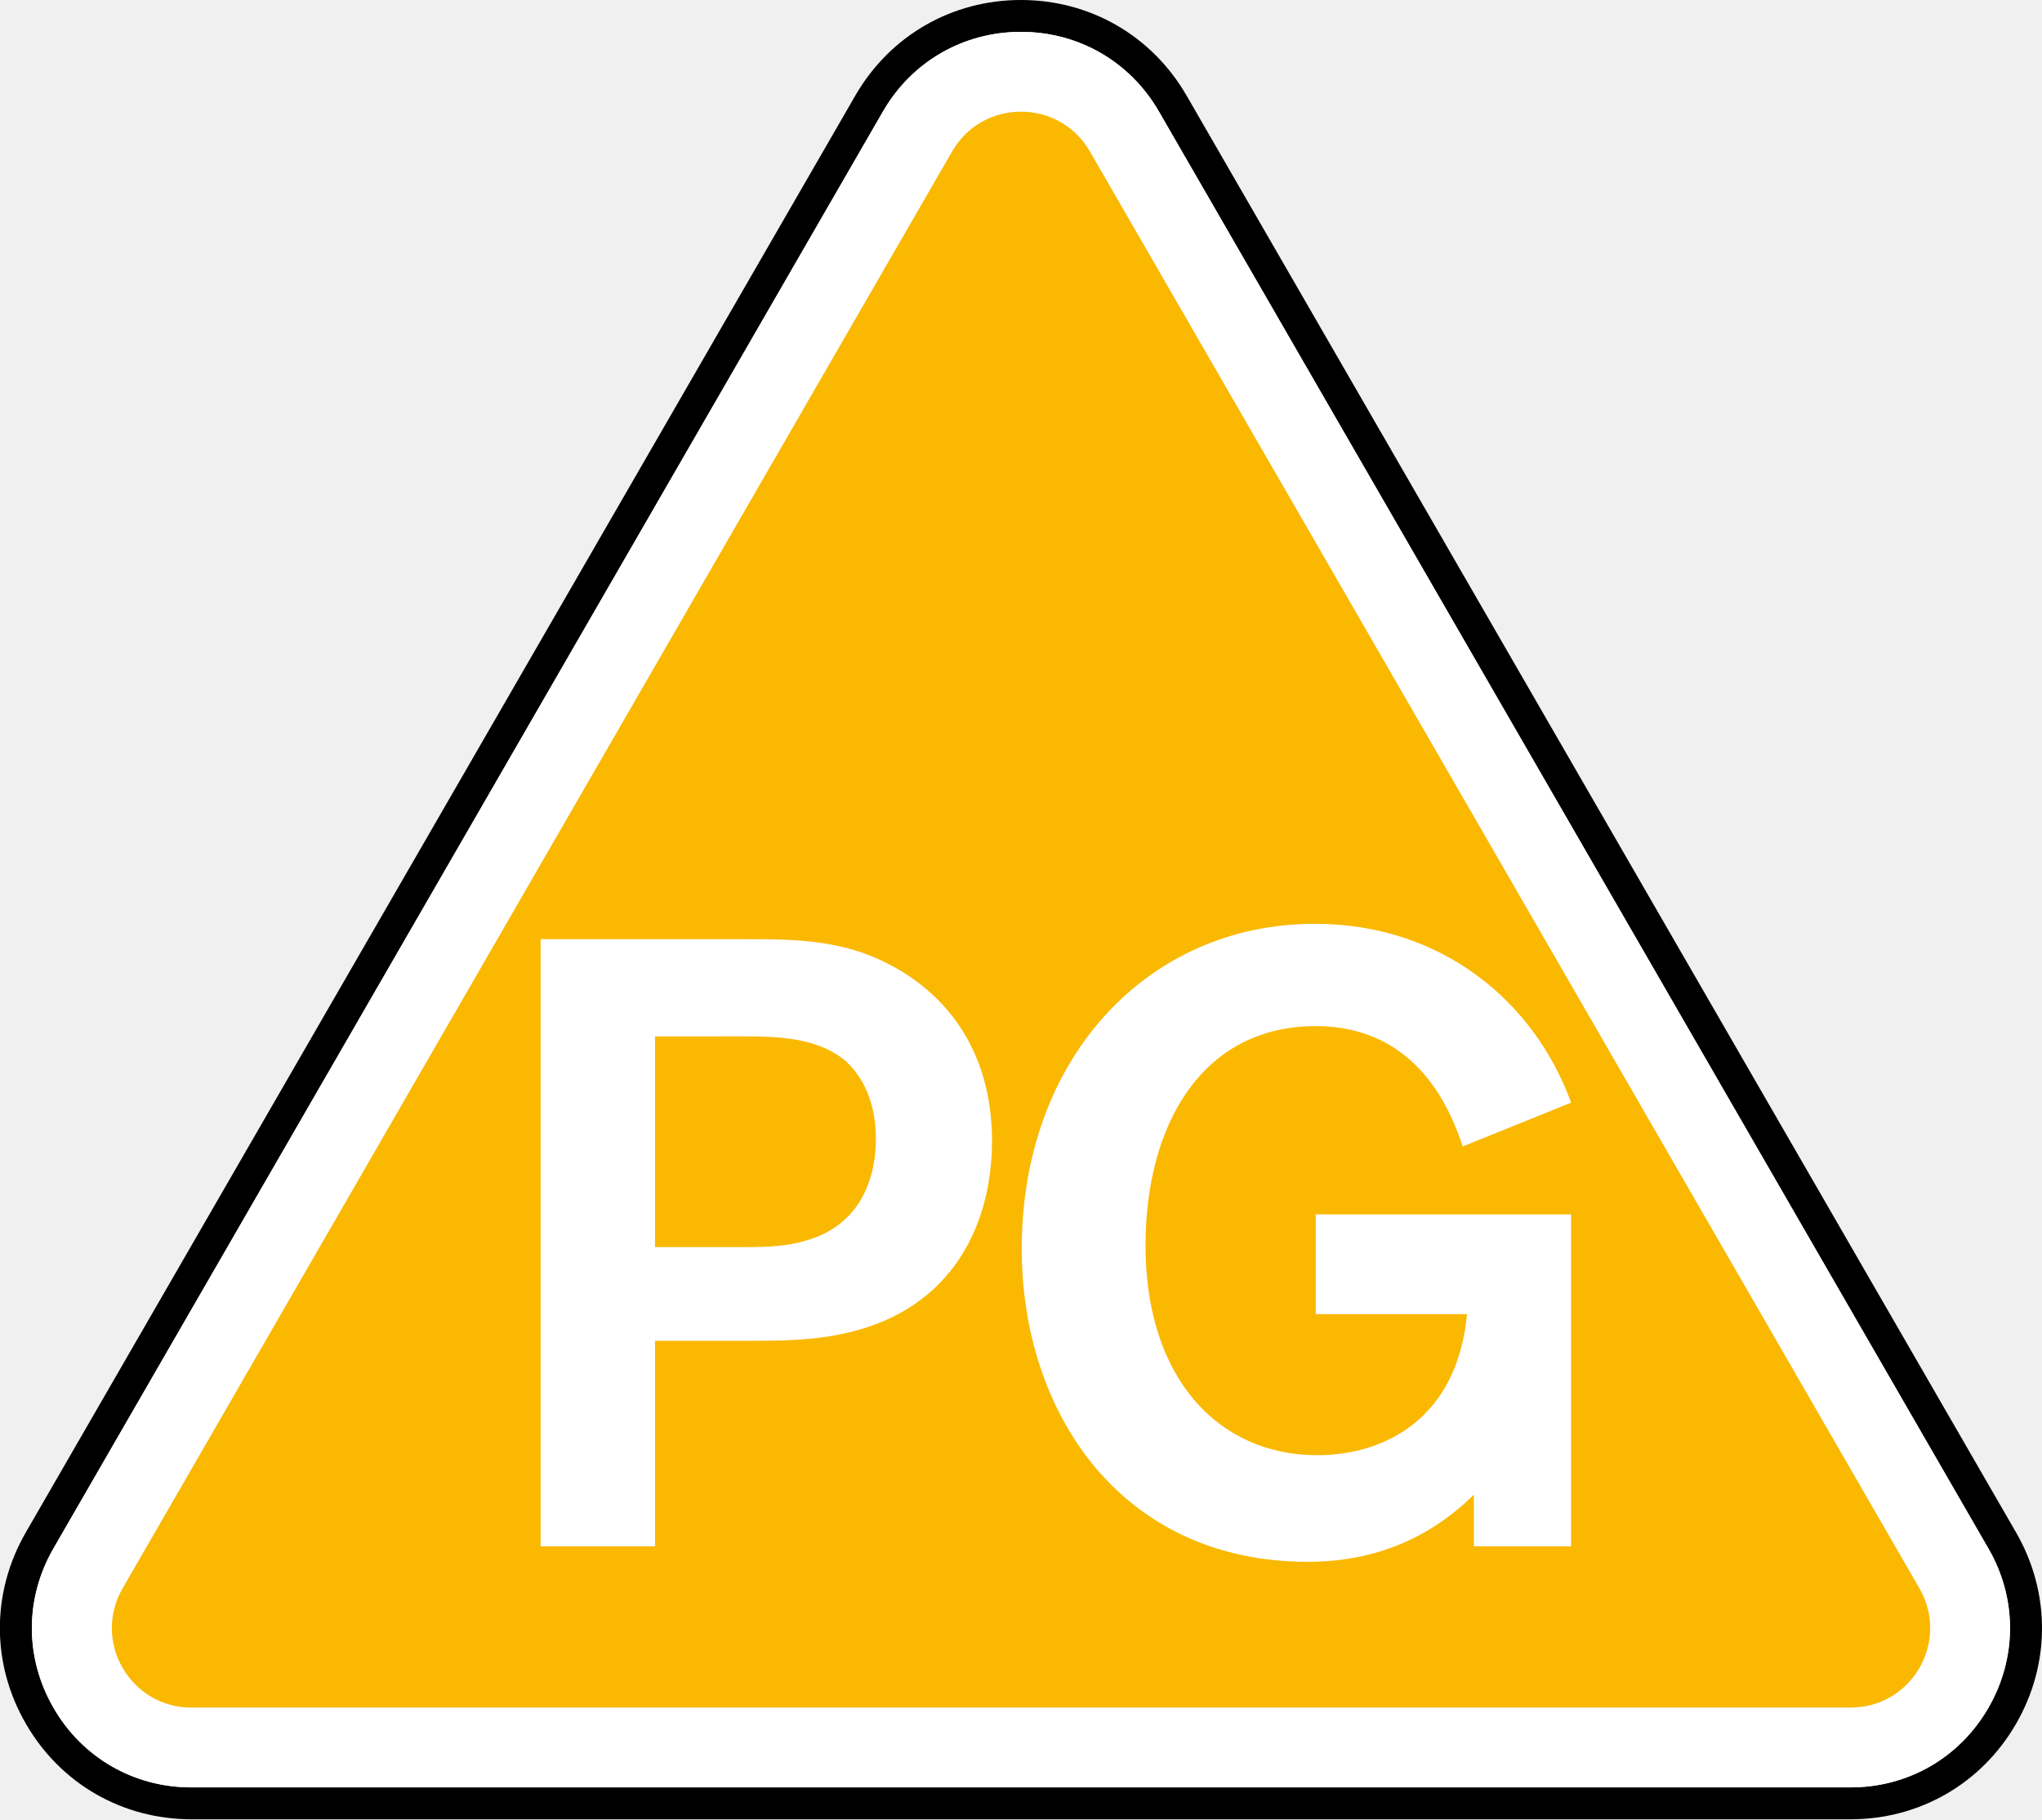
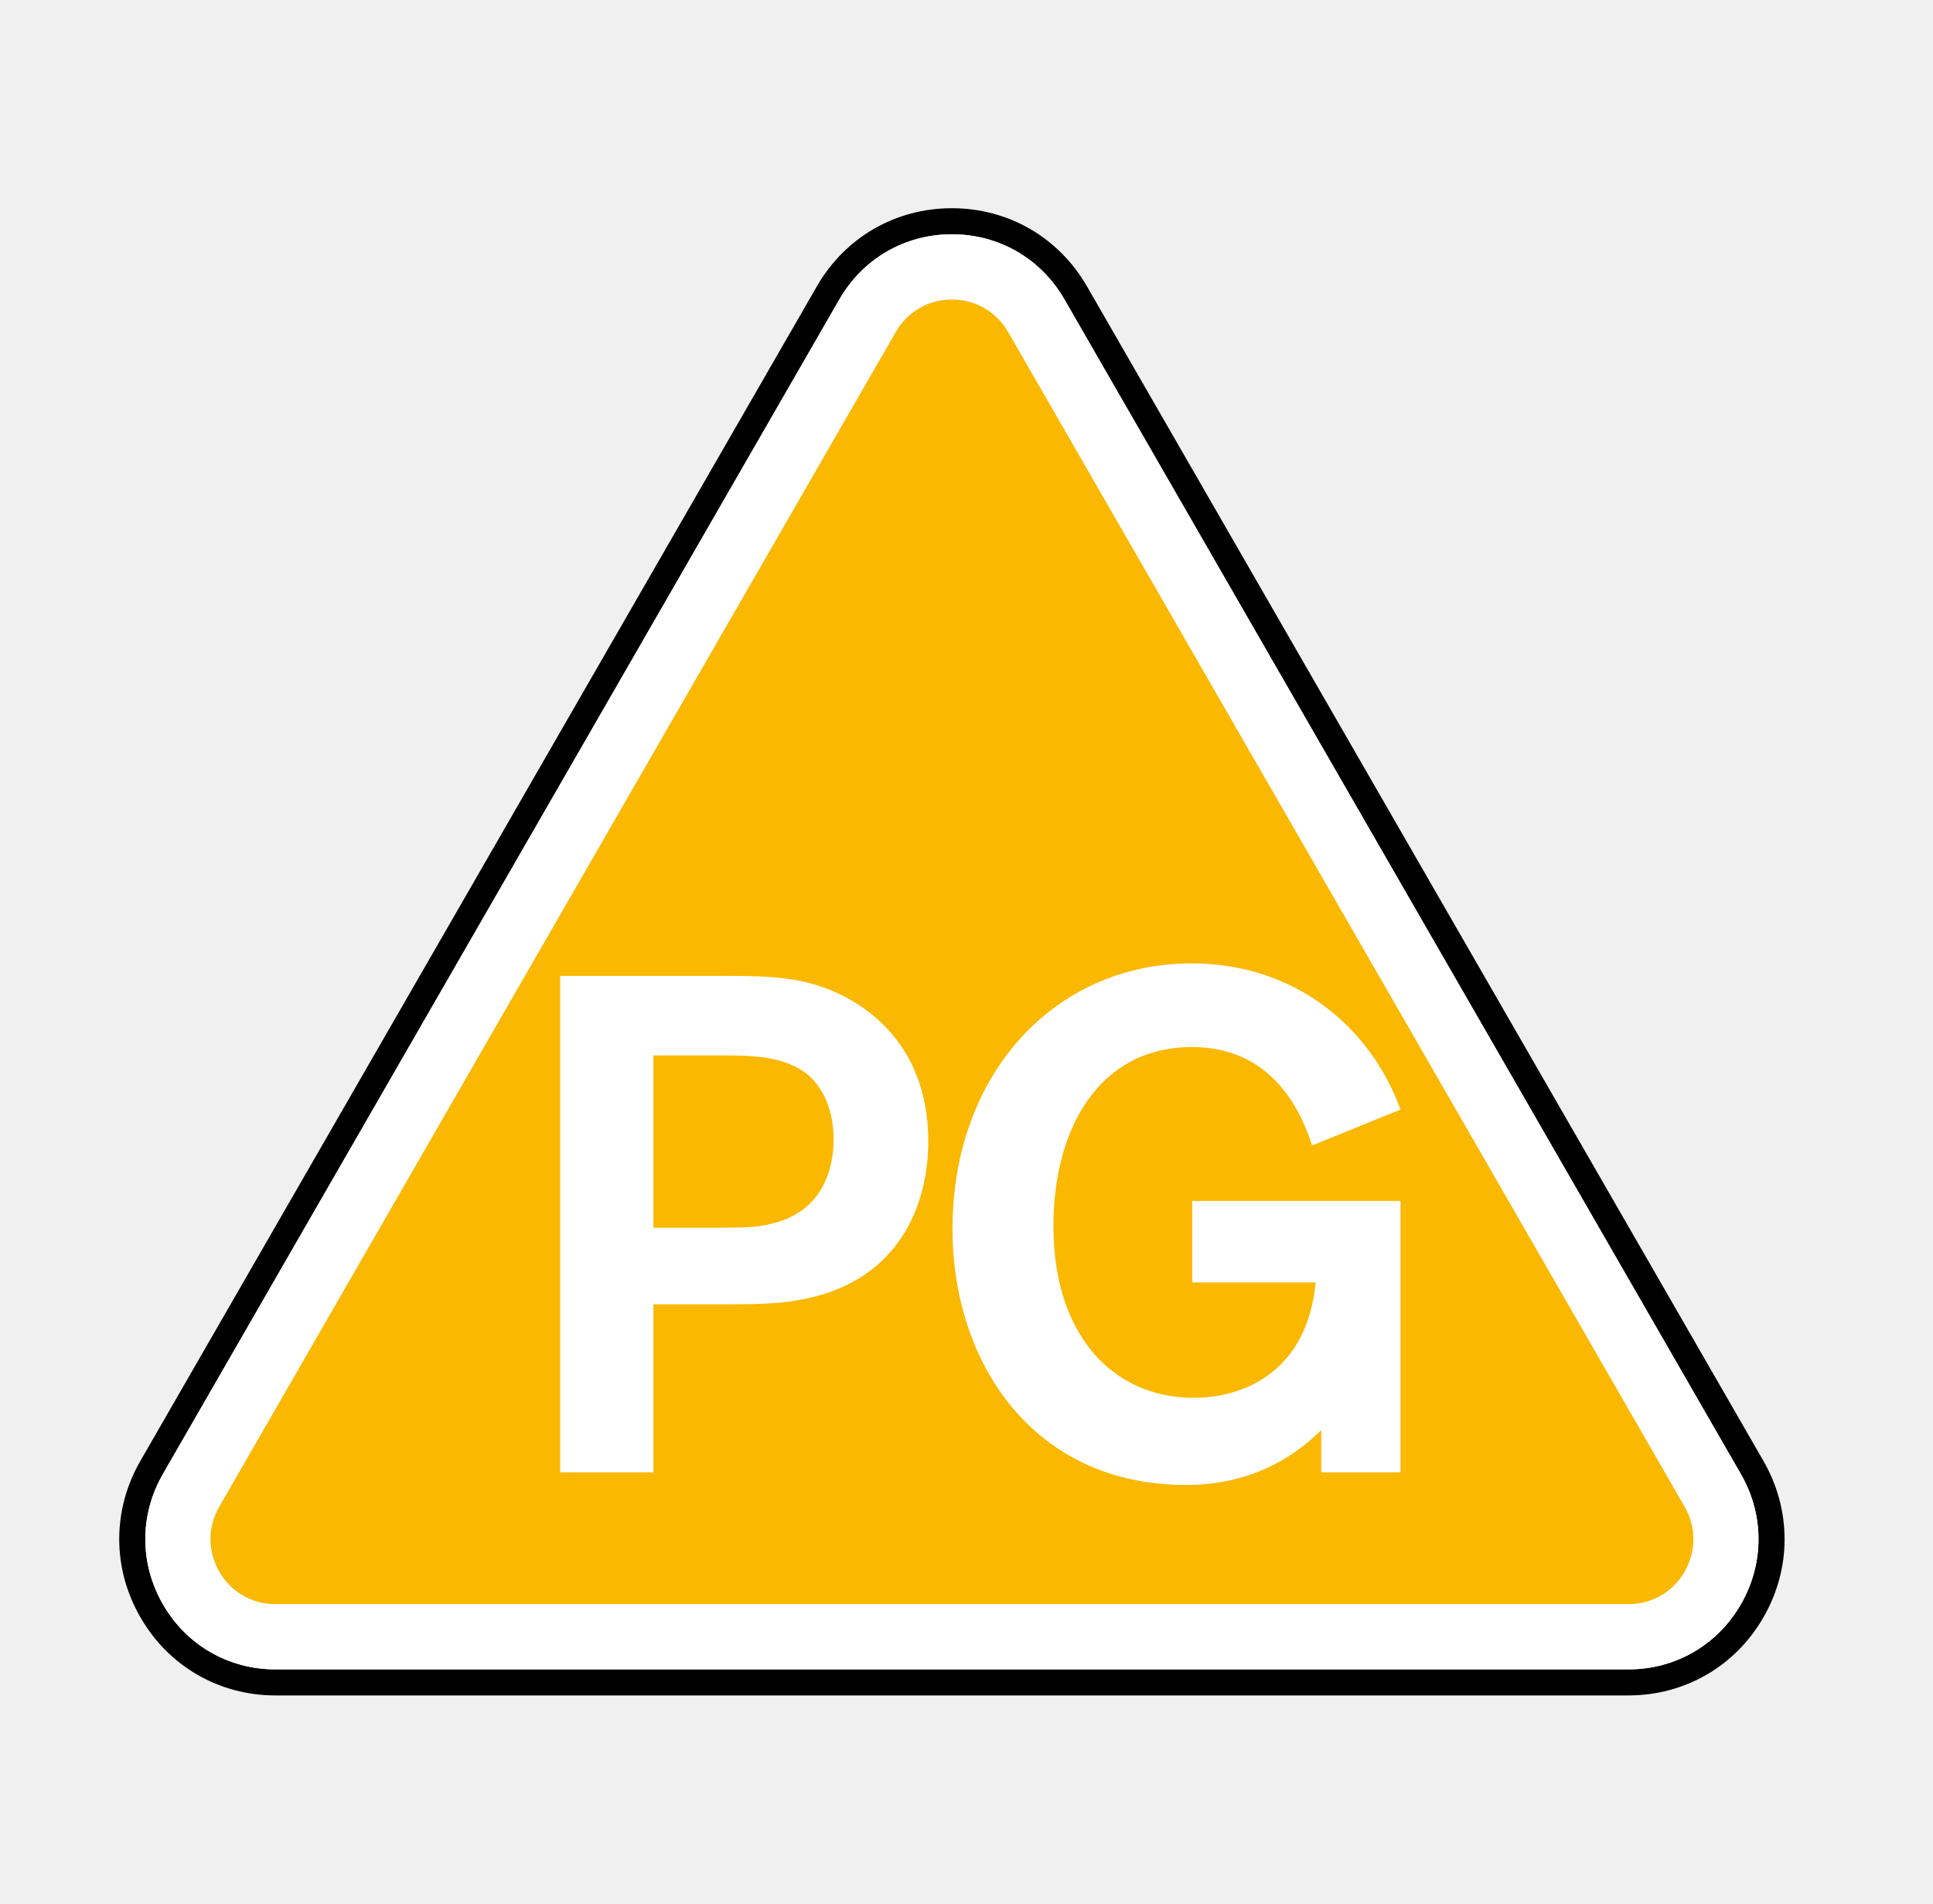
- <svg xmlns="http://www.w3.org/2000/svg" id="svg508" version="1.1" viewBox="0 0 92.604 82.496" height="82.496mm" width="92.604mm">
-   <defs id="defs502">
-     <clipPath id="clip1">
-       <path d="m 42.52,273.902 h 62.844 v 55.984 H 42.52 Z m 0,0" id="path60" />
-     </clipPath>
-     <clipPath id="clip2">
-       <path d="m 126.754,273.902 h 62.84 v 55.984 h -62.84 z m 0,0" id="path63" />
-     </clipPath>
-   </defs>
-   <g transform="translate(-64.5103,-127.709)" id="layer1">
-     <g transform="matrix(1.473654,0,0,1.473654,-122.2811,-275.9282)" id="g442">
-       <g clip-path="url(#clip2)" clip-rule="nonzero" id="g187" style="opacity:1;stop-opacity:1">
-         <path style="fill:#000000;fill-opacity:1;fill-rule:nonzero;stroke:none" d="m 187.945,326.453 c -0.883,1.535 -2.473,2.449 -4.242,2.449 h -51.059 c -1.773,0 -3.359,-0.914 -4.246,-2.449 -0.883,-1.535 -0.883,-3.367 0,-4.902 l 25.531,-44.219 c 0.887,-1.535 2.473,-2.449 4.242,-2.449 1.773,0 3.359,0.914 4.246,2.449 l 25.527,44.219 c 0.887,1.531 0.887,3.367 0,4.902 m 0.852,-5.395 -25.527,-44.215 c -1.066,-1.844 -2.969,-2.941 -5.098,-2.941 -2.125,0 -4.031,1.098 -5.094,2.938 l -25.531,44.219 c -1.062,1.844 -1.062,4.043 0.004,5.883 1.062,1.844 2.969,2.941 5.094,2.941 h 51.059 c 2.125,0 4.031,-1.098 5.094,-2.941 1.062,-1.84 1.062,-4.039 0,-5.883" id="path185" />
-       </g>
-       <path style="opacity:1;fill:#ffffff;fill-opacity:1;fill-rule:nonzero;stroke:none;stop-opacity:1" d="m 183.703,326.445 h -51.059 c -1.883,0 -3.059,-2.035 -2.117,-3.668 l 25.527,-44.215 c 0.473,-0.816 1.293,-1.223 2.117,-1.223 0.824,0 1.648,0.406 2.121,1.223 l 25.527,44.215 c 0.941,1.633 -0.234,3.668 -2.117,3.668 m 4.242,-4.895 -25.527,-44.219 c -0.887,-1.535 -2.473,-2.449 -4.246,-2.449 -1.77,0 -3.359,0.914 -4.246,2.449 l -25.527,44.219 c -0.887,1.535 -0.887,3.367 0.004,4.902 0.883,1.535 2.473,2.449 4.242,2.449 h 51.059 c 1.77,0 3.355,-0.914 4.242,-2.449 0.887,-1.535 0.887,-3.371 0,-4.902" id="path189" />
-       <path style="opacity:1;fill:#fab800;fill-opacity:1;fill-rule:nonzero;stroke:none;stop-opacity:1" d="m 160.293,278.562 c -0.473,-0.816 -1.297,-1.223 -2.121,-1.223 -0.82,0 -1.645,0.406 -2.117,1.223 l -25.527,44.215 c -0.941,1.633 0.234,3.668 2.117,3.668 h 51.059 c 1.883,0 3.059,-2.035 2.117,-3.668 z m 0,0" id="path191" />
-       <path style="opacity:1;fill:#ffffff;fill-opacity:1;fill-rule:nonzero;stroke:none;stop-opacity:1" d="m 143.391,302.801 h 6.297 c 1.031,0 2.117,0 3.203,0.293 1.824,0.504 4.391,2.145 4.391,5.926 0,2.488 -1.164,5.16 -4.496,5.902 -1.035,0.238 -2.012,0.238 -3.152,0.238 h -2.723 v 6.324 h -3.52 z m 3.52,2.992 v 6.484 h 2.512 c 0.742,0 1.375,0 1.984,-0.16 2.172,-0.531 2.301,-2.516 2.301,-3.176 0,-1.375 -0.605,-2.09 -0.922,-2.383 -0.875,-0.738 -2.094,-0.766 -3.23,-0.766 z m 0,0" id="path193" />
-       <path style="opacity:1;fill:#ffffff;fill-opacity:1;fill-rule:nonzero;stroke:none;stop-opacity:1" d="m 175.102,311.27 v 10.215 h -2.992 v -1.59 c -1.664,1.641 -3.543,2.066 -5.105,2.066 -5.766,0 -8.809,-4.605 -8.809,-9.633 0,-5.875 3.887,-10 9.02,-10 3.891,0 6.75,2.379 7.887,5.504 l -3.336,1.348 c -0.344,-1.031 -1.348,-3.703 -4.523,-3.703 -3.52,0 -5.238,3.066 -5.238,6.746 0,4.102 2.25,6.457 5.289,6.457 1.961,0 4.289,-1.031 4.605,-4.34 h -4.656 v -3.07 z m 0,0" id="path195" />
-     </g>
-   </g>
+ <svg xmlns="http://www.w3.org/2000/svg" width="65" height="64" viewBox="0 0 65 64" fill="none">
+   <path d="M58.54 53.937C57.753 55.308 56.337 56.124 54.76 56.124H9.261C7.681 56.124 6.268 55.308 5.477 53.937C4.691 52.566 4.691 50.929 5.477 49.558L28.228 10.063C29.019 8.692 30.432 7.876 32.009 7.876C33.589 7.876 35.002 8.692 35.792 10.063L58.54 49.558C59.33 50.926 59.33 52.566 58.54 53.937ZM59.299 49.118L36.551 9.627C35.601 7.98 33.906 7 32.009 7C30.115 7 28.416 7.98 27.47 9.624L4.719 49.118C3.772 50.765 3.772 52.73 4.722 54.373C5.669 56.02 7.368 57 9.261 57H54.76C56.653 57 58.352 56.02 59.299 54.373C60.246 52.73 60.246 50.765 59.299 49.118" fill="black" />
+   <path d="M54.76 53.93H9.261C7.583 53.93 6.535 52.112 7.374 50.654L30.122 11.162C30.543 10.433 31.274 10.07 32.009 10.07C32.743 10.07 33.477 10.433 33.899 11.162L56.646 50.654C57.485 52.112 56.437 53.93 54.76 53.93ZM58.54 49.558L35.792 10.063C35.002 8.692 33.589 7.876 32.009 7.876C30.432 7.876 29.015 8.692 28.225 10.063L5.477 49.558C4.687 50.929 4.687 52.566 5.481 53.937C6.268 55.308 7.684 56.124 9.261 56.124H54.76C56.337 56.124 57.75 55.308 58.54 53.937C59.33 52.566 59.33 50.926 58.54 49.558" fill="white" />
+   <path d="M33.899 11.162C33.478 10.433 32.743 10.07 32.009 10.07C31.278 10.07 30.543 10.433 30.122 11.162L7.374 50.654C6.536 52.112 7.583 53.93 9.261 53.93H54.76C56.438 53.93 57.485 52.112 56.646 50.654L33.899 11.162Z" fill="#FAB800" />
+   <path d="M18.837 32.811H24.448C25.367 32.811 26.335 32.811 27.302 33.073C28.928 33.523 31.215 34.988 31.215 38.366C31.215 40.588 30.178 42.974 27.209 43.637C26.286 43.85 25.416 43.85 24.399 43.85H21.973V49.499H18.837V32.811ZM21.973 35.484V41.275H24.212C24.873 41.275 25.437 41.275 25.98 41.132C27.915 40.658 28.03 38.885 28.03 38.296C28.03 37.068 27.491 36.429 27.209 36.167C26.429 35.508 25.343 35.484 24.33 35.484H21.973Z" fill="white" />
+   <path d="M47.095 40.375V49.499H44.428V48.079C42.946 49.544 41.271 49.924 39.879 49.924C34.741 49.924 32.029 45.811 32.029 41.321C32.029 36.073 35.493 32.389 40.067 32.389C43.534 32.389 46.082 34.514 47.095 37.305L44.122 38.509C43.816 37.587 42.921 35.201 40.091 35.201C36.955 35.201 35.423 37.94 35.423 41.227C35.423 44.89 37.428 46.994 40.136 46.994C41.884 46.994 43.959 46.073 44.24 43.117H40.091V40.375H47.095Z" fill="white" />
</svg>
